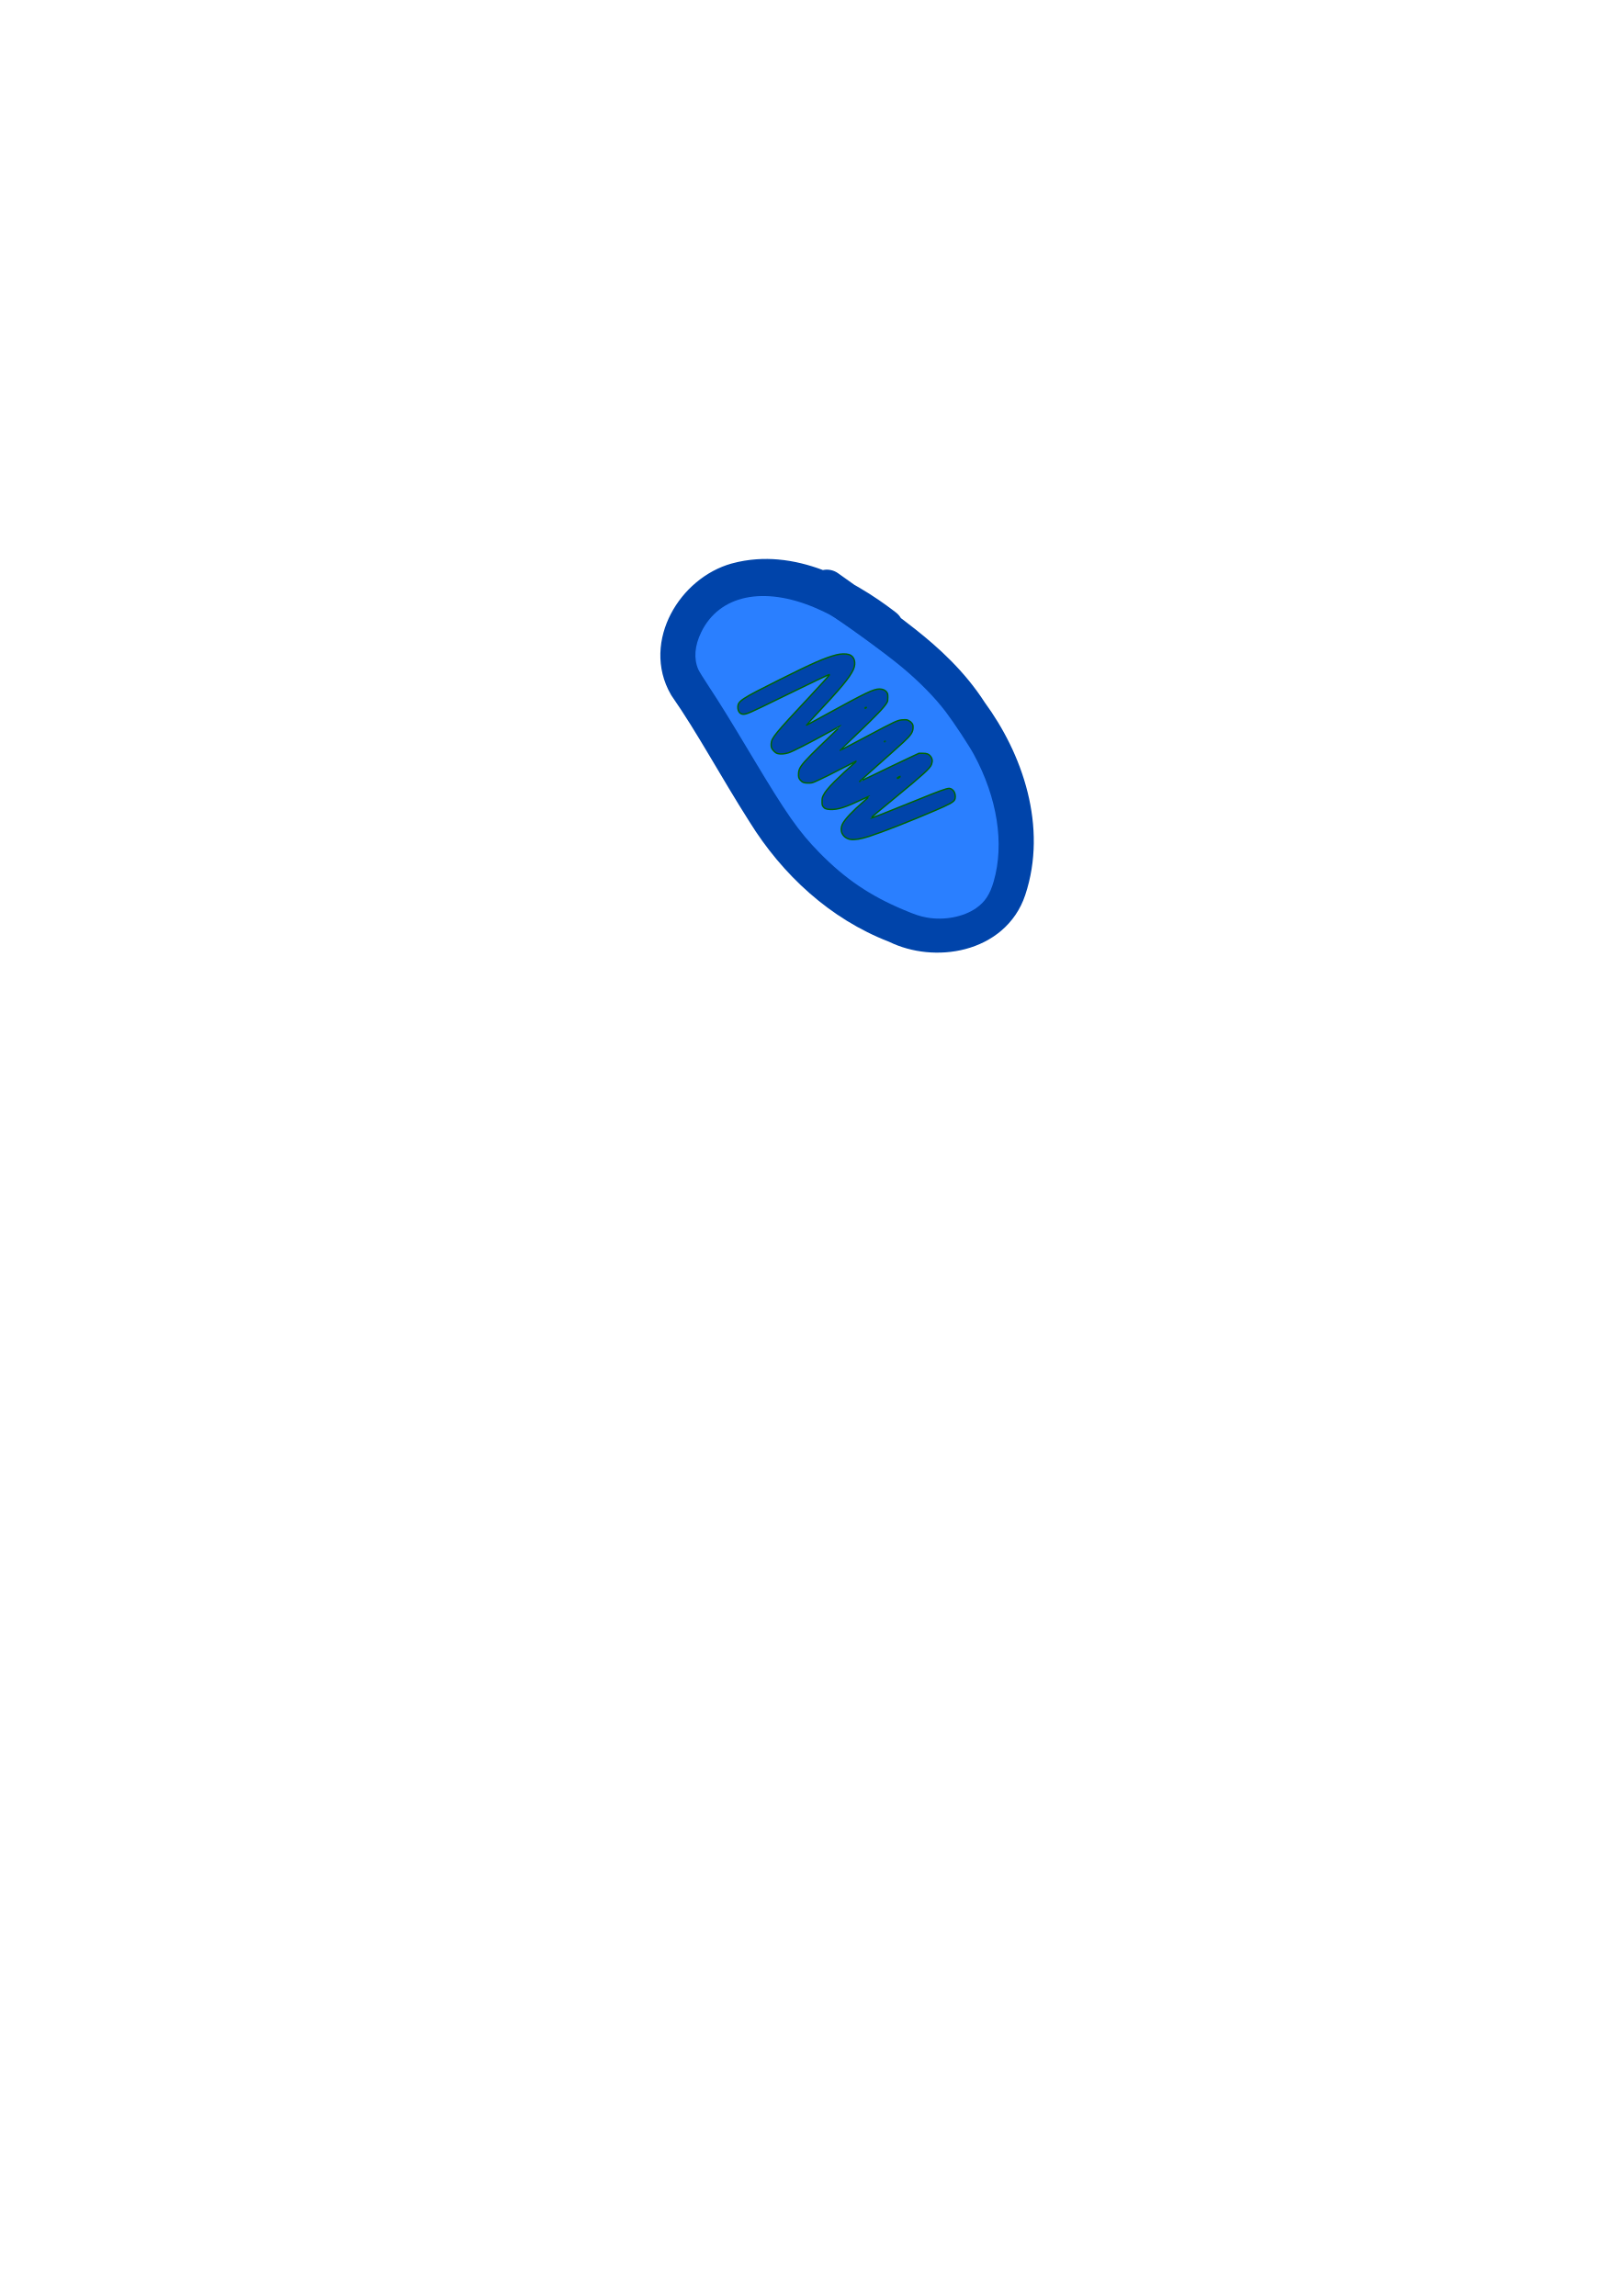
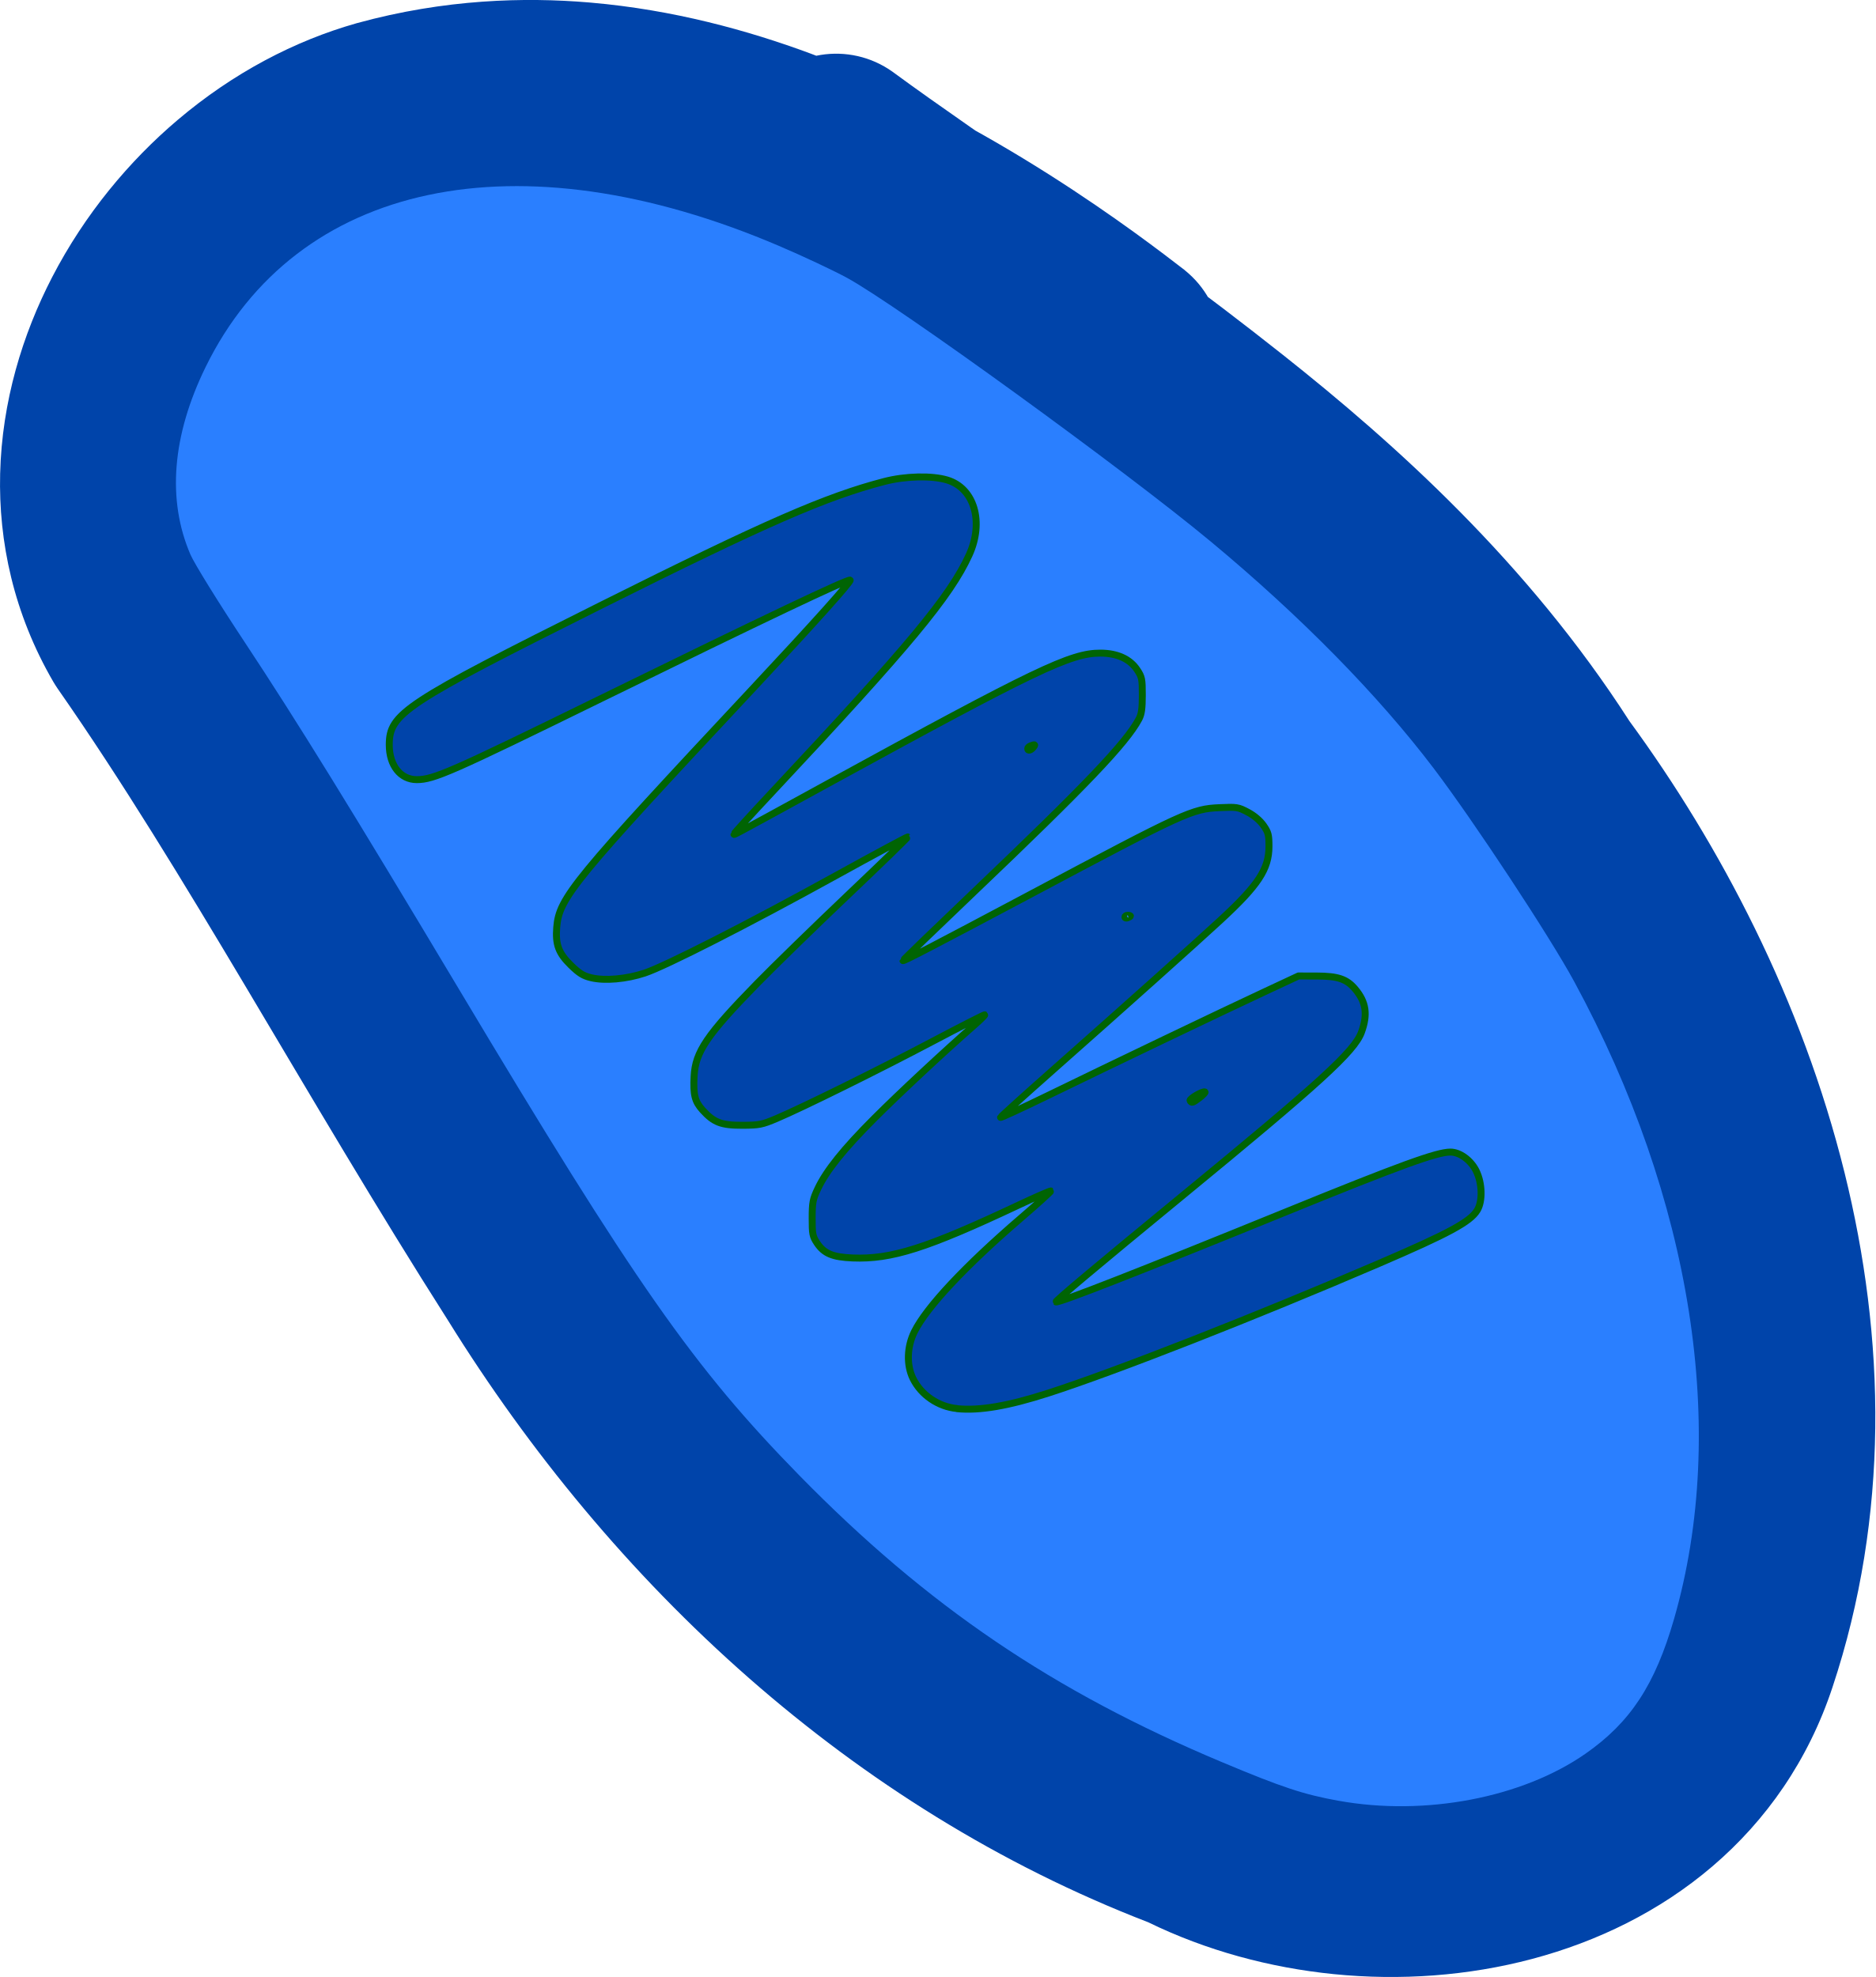
- <svg xmlns="http://www.w3.org/2000/svg" width="210mm" height="297mm" viewBox="0 0 210 297" version="1.1" id="svg916">
+ <svg xmlns="http://www.w3.org/2000/svg" width="48.299mm" height="50.924mm" viewBox="0 0 48.299 50.924" version="1.1" id="svg916">
  <defs id="defs910">
    </defs>
-   <g id="layer1">
+   <g id="layer1" transform="translate(-85.40537,-72.30486)">
    <path style="fill:#006403;fill-opacity:1;fill-rule:evenodd;stroke:#006403;stroke-width:0.675;stroke-linecap:round;stroke-linejoin:round;stroke-miterlimit:4;stroke-dasharray:none;stroke-opacity:1" d="" id="path1568" transform="scale(0.2645833)" />
-     <path d="m 115.921,79.265 c -1.098,-0.846 -5.004,-3.86 -9.63,-5.577 -1.628,-0.604 -3.552,-1.132 -5.662,-1.315 -0.023,-0.002 -0.046,-0.004 -0.069,-0.006 -1.625,-0.135 -3.685,-0.092 -5.962,0.534 -0.007,0.002 -0.014,0.004 -0.021,0.006 -1.574,0.447 -3.16,1.269 -4.599,2.49 -1.245,1.056 -2.389,2.423 -3.23,4.048 -0.761,1.471 -1.293,3.2 -1.339,5.061 -0.043,1.745 0.345,3.601 1.372,5.365 0.035,0.059 0.072,0.117 0.111,0.174 3.289,4.713 6.334,10.433 10.058,16.281 2.084,3.357 4.675,6.511 7.747,9.205 3.003,2.633 6.448,4.809 10.281,6.288 1.493,0.729 3.134,1.171 4.781,1.336 1.704,0.17 3.454,0.048 5.108,-0.392 1.678,-0.446 3.283,-1.224 4.638,-2.381 1.392,-1.188 2.474,-2.736 3.095,-4.613 0.74,-2.222 1.075,-4.475 1.103,-6.671 0.028,-2.268 -0.271,-4.483 -0.789,-6.579 -1.102,-4.456 -3.212,-8.456 -5.541,-11.638 -2.629,-4.091 -6.039,-7.149 -8.933,-9.441 -4.09,-3.24 -7.632,-5.511 -10.047,-7.287 a 2.506,2.506 90 0 0 -2.968,4.038 c 2.529,1.859 6.109,4.171 9.903,7.177 2.739,2.17 5.671,4.842 7.866,8.28 0.03,0.046 0.061,0.092 0.093,0.136 2.034,2.766 3.841,6.216 4.762,9.939 0.43,1.737 0.665,3.524 0.643,5.313 -0.021,1.729 -0.284,3.462 -0.848,5.154 -0.327,0.989 -0.877,1.77 -1.592,2.38 -0.712,0.607 -1.625,1.072 -2.672,1.35 -1.039,0.276 -2.183,0.363 -3.324,0.249 -1.133,-0.113 -2.217,-0.419 -3.151,-0.887 -0.075,-0.037 -0.151,-0.071 -0.23,-0.101 -3.268,-1.246 -6.245,-3.11 -8.876,-5.416 -2.67,-2.342 -4.951,-5.111 -6.8,-8.092 -0.005,-0.008 -0.011,-0.017 -0.016,-0.025 C 97.636,98.076 94.552,92.283 91.066,87.271 90.581,86.403 90.397,85.506 90.418,84.63 c 0.024,-0.985 0.31,-1.974 0.78,-2.883 0.518,-1.002 1.236,-1.863 2.02,-2.528 0.899,-0.763 1.845,-1.239 2.717,-1.488 1.578,-0.432 3.023,-0.467 4.21,-0.369 0.017,0.001 0.034,0.003 0.05,0.004 1.552,0.135 3.028,0.53 4.352,1.021 3.843,1.426 7.22,4.005 8.314,4.848 a 2.506,2.506 90 0 0 3.059,-3.969 z" id="path-1" style="fill:#0044aa;fill-rule:nonzero;stroke:none;stroke-width:15.9;stroke-linecap:butt;stroke-linejoin:miter;stroke-opacity:1;fill-opacity:1;stroke-miterlimit:4;stroke-dasharray:none" />
+     <path d="m 115.921,79.265 c -1.098,-0.846 -5.004,-3.86 -9.63,-5.577 -1.628,-0.604 -3.552,-1.132 -5.662,-1.315 -0.023,-0.002 -0.046,-0.004 -0.069,-0.006 -1.625,-0.135 -3.685,-0.092 -5.962,0.534 -0.007,0.002 -0.014,0.004 -0.021,0.006 -1.574,0.447 -3.16,1.269 -4.599,2.49 -1.245,1.056 -2.389,2.423 -3.23,4.048 -0.761,1.471 -1.293,3.2 -1.339,5.061 -0.043,1.745 0.345,3.601 1.372,5.365 0.035,0.059 0.072,0.117 0.111,0.174 3.289,4.713 6.334,10.433 10.058,16.281 2.084,3.357 4.675,6.511 7.747,9.205 3.003,2.633 6.448,4.809 10.281,6.288 1.493,0.729 3.134,1.171 4.781,1.336 1.704,0.17 3.454,0.048 5.108,-0.392 1.678,-0.446 3.283,-1.224 4.638,-2.381 1.392,-1.188 2.474,-2.736 3.095,-4.613 0.74,-2.222 1.075,-4.475 1.103,-6.671 0.028,-2.268 -0.271,-4.483 -0.789,-6.579 -1.102,-4.456 -3.212,-8.456 -5.541,-11.638 -2.629,-4.091 -6.039,-7.149 -8.933,-9.441 -4.09,-3.24 -7.632,-5.511 -10.047,-7.287 a 2.506,2.506 90 0 0 -2.968,4.038 c 2.529,1.859 6.109,4.171 9.903,7.177 2.739,2.17 5.671,4.842 7.866,8.28 0.03,0.046 0.061,0.092 0.093,0.136 2.034,2.766 3.841,6.216 4.762,9.939 0.43,1.737 0.665,3.524 0.643,5.313 -0.021,1.729 -0.284,3.462 -0.848,5.154 -0.327,0.989 -0.877,1.77 -1.592,2.38 -0.712,0.607 -1.625,1.072 -2.672,1.35 -1.039,0.276 -2.183,0.363 -3.324,0.249 -1.133,-0.113 -2.217,-0.419 -3.151,-0.887 -0.075,-0.037 -0.151,-0.071 -0.23,-0.101 -3.268,-1.246 -6.245,-3.11 -8.876,-5.416 -2.67,-2.342 -4.951,-5.111 -6.8,-8.092 -0.005,-0.008 -0.011,-0.017 -0.016,-0.025 C 97.636,98.076 94.552,92.283 91.066,87.271 90.581,86.403 90.397,85.506 90.418,84.63 c 0.024,-0.985 0.31,-1.974 0.78,-2.883 0.518,-1.002 1.236,-1.863 2.02,-2.528 0.899,-0.763 1.845,-1.239 2.717,-1.488 1.578,-0.432 3.023,-0.467 4.21,-0.369 0.017,0.001 0.034,0.003 0.05,0.004 1.552,0.135 3.028,0.53 4.352,1.021 3.843,1.426 7.22,4.005 8.314,4.848 a 2.506,2.506 90 0 0 3.059,-3.969 z" id="path-1" style="fill:#0044aa;fill-opacity:1;fill-rule:nonzero;stroke:none;stroke-width:15.9;stroke-linecap:butt;stroke-linejoin:miter;stroke-miterlimit:4;stroke-dasharray:none;stroke-opacity:1" />
    <path style="fill:#2a7fff;fill-opacity:1;fill-rule:nonzero;stroke:#006403;stroke-width:0;stroke-linecap:round;stroke-linejoin:round;stroke-miterlimit:4;stroke-dasharray:none;stroke-opacity:1" d="m 119.877,118.689 c -0.899,-0.162 -1.453,-0.346 -2.996,-0.993 -4.356,-1.827 -7.593,-4.023 -10.885,-7.383 -2.722,-2.78 -4.228,-4.93 -8.785,-12.553 -2.772,-4.635 -4.164,-6.89 -5.514,-8.93 -0.665,-1.004 -1.289,-2.013 -1.387,-2.241 -0.606,-1.407 -0.472,-3.064 0.389,-4.826 2.341,-4.788 8.038,-5.996 14.758,-3.129 0.62,0.264 1.411,0.636 1.759,0.825 1.298,0.707 7.17,4.964 9.37,6.793 2.326,1.933 4.314,3.957 5.752,5.854 1.036,1.368 2.979,4.317 3.61,5.48 3.041,5.608 3.974,11.554 2.575,16.413 -0.489,1.7 -1.124,2.668 -2.279,3.475 -1.631,1.139 -4.136,1.618 -6.366,1.215 z" id="path1040" />
    <path style="fill:#0044aa;fill-opacity:1;fill-rule:evenodd;stroke:#006403;stroke-width:0.179;stroke-linecap:round;stroke-linejoin:round;stroke-miterlimit:4;stroke-dasharray:none;stroke-opacity:1" d="m 110.055,108.587 c -0.485,-0.047 -0.927,-0.349 -1.136,-0.775 -0.17,-0.348 -0.156,-0.816 0.037,-1.205 0.312,-0.63 1.309,-1.694 2.741,-2.925 0.435,-0.374 0.783,-0.689 0.773,-0.7 -0.01,-0.01 -0.388,0.155 -0.839,0.367 -2.357,1.11 -3.266,1.399 -4.267,1.359 -0.514,-0.021 -0.736,-0.114 -0.916,-0.385 -0.114,-0.173 -0.126,-0.231 -0.125,-0.642 0.001,-0.405 0.016,-0.484 0.146,-0.759 0.22,-0.466 0.669,-1.025 1.458,-1.814 0.648,-0.648 1.805,-1.726 2.563,-2.389 0.162,-0.141 0.286,-0.265 0.277,-0.274 -0.009,-0.009 -0.609,0.297 -1.333,0.679 -1.406,0.743 -3.346,1.702 -4.022,1.989 -0.381,0.161 -0.448,0.175 -0.885,0.177 -0.546,0.002 -0.737,-0.071 -1.028,-0.393 -0.198,-0.219 -0.241,-0.391 -0.217,-0.868 0.032,-0.63 0.328,-1.066 1.627,-2.395 0.431,-0.441 1.484,-1.466 2.338,-2.278 0.855,-0.811 1.546,-1.483 1.537,-1.492 -0.009,-0.009 -0.854,0.445 -1.877,1.01 -2.23,1.231 -4.36,2.316 -4.898,2.495 -0.474,0.157 -1.027,0.206 -1.382,0.12 -0.202,-0.049 -0.305,-0.113 -0.522,-0.325 -0.314,-0.308 -0.397,-0.53 -0.361,-0.974 0.06,-0.757 0.435,-1.212 5.066,-6.165 1.552,-1.66 2.539,-2.76 2.49,-2.777 -0.077,-0.026 -2.166,0.967 -6.435,3.06 -3.839,1.882 -4.288,2.079 -4.726,2.079 -0.419,0 -0.708,-0.365 -0.708,-0.895 0,-0.807 0.388,-1.063 5.481,-3.609 4.218,-2.109 5.76,-2.783 7.269,-3.176 0.537,-0.14 1.22,-0.157 1.616,-0.039 0.702,0.208 0.958,1.079 0.569,1.931 -0.486,1.065 -1.542,2.337 -5.071,6.106 -0.54,0.577 -0.982,1.062 -0.982,1.077 0,0.033 -0.211,0.146 2.387,-1.277 5.386,-2.95 6.279,-3.378 7.046,-3.377 0.433,5.3e-4 0.762,0.15 0.947,0.43 0.123,0.185 0.133,0.236 0.133,0.653 -2.6e-4,0.349 -0.02,0.49 -0.088,0.617 -0.324,0.612 -1.386,1.725 -4.246,4.451 -1.007,0.96 -1.831,1.756 -1.831,1.77 0,0.029 0.849,-0.413 3.284,-1.708 3.964,-2.11 4.163,-2.201 4.866,-2.232 0.45,-0.02 0.485,-0.015 0.732,0.116 0.163,0.086 0.312,0.212 0.402,0.339 0.126,0.18 0.143,0.241 0.143,0.541 0,0.584 -0.273,1 -1.252,1.904 -0.641,0.592 -2.473,2.232 -4.323,3.868 -0.728,0.644 -1.33,1.188 -1.338,1.209 -0.008,0.021 0.534,-0.229 1.205,-0.555 1.641,-0.799 4.515,-2.176 5.592,-2.678 l 0.876,-0.409 0.471,10e-4 c 0.544,0.001 0.772,0.078 0.988,0.335 0.284,0.337 0.33,0.657 0.162,1.115 -0.181,0.493 -1.073,1.307 -4.648,4.242 -2.159,1.773 -3.241,2.681 -3.22,2.702 0.044,0.044 2.169,-0.788 5.937,-2.323 2.916,-1.188 3.872,-1.536 4.223,-1.536 0.241,0 0.525,0.207 0.662,0.481 0.159,0.319 0.172,0.785 0.028,1.02 -0.181,0.297 -0.734,0.596 -2.528,1.367 -3.197,1.375 -6.804,2.789 -8.523,3.342 -1.033,0.332 -1.763,0.457 -2.344,0.4 z m 6.247,-8.009 c 0.089,-0.068 0.151,-0.133 0.139,-0.145 -0.04,-0.04 -0.413,0.176 -0.385,0.223 0.041,0.067 0.068,0.058 0.246,-0.077 z m -1.782,-4.678 c 0,-0.01 -0.032,-0.019 -0.071,-0.019 -0.039,0 -0.071,0.021 -0.071,0.046 0,0.025 0.032,0.034 0.071,0.019 0.039,-0.015 0.071,-0.036 0.071,-0.046 z m -2.504,-4.342 c 0.064,-0.077 0.049,-0.086 -0.067,-0.042 -0.041,0.016 -0.075,0.048 -0.075,0.071 0,0.065 0.077,0.05 0.142,-0.029 z" id="path1570" />
  </g>
</svg>
